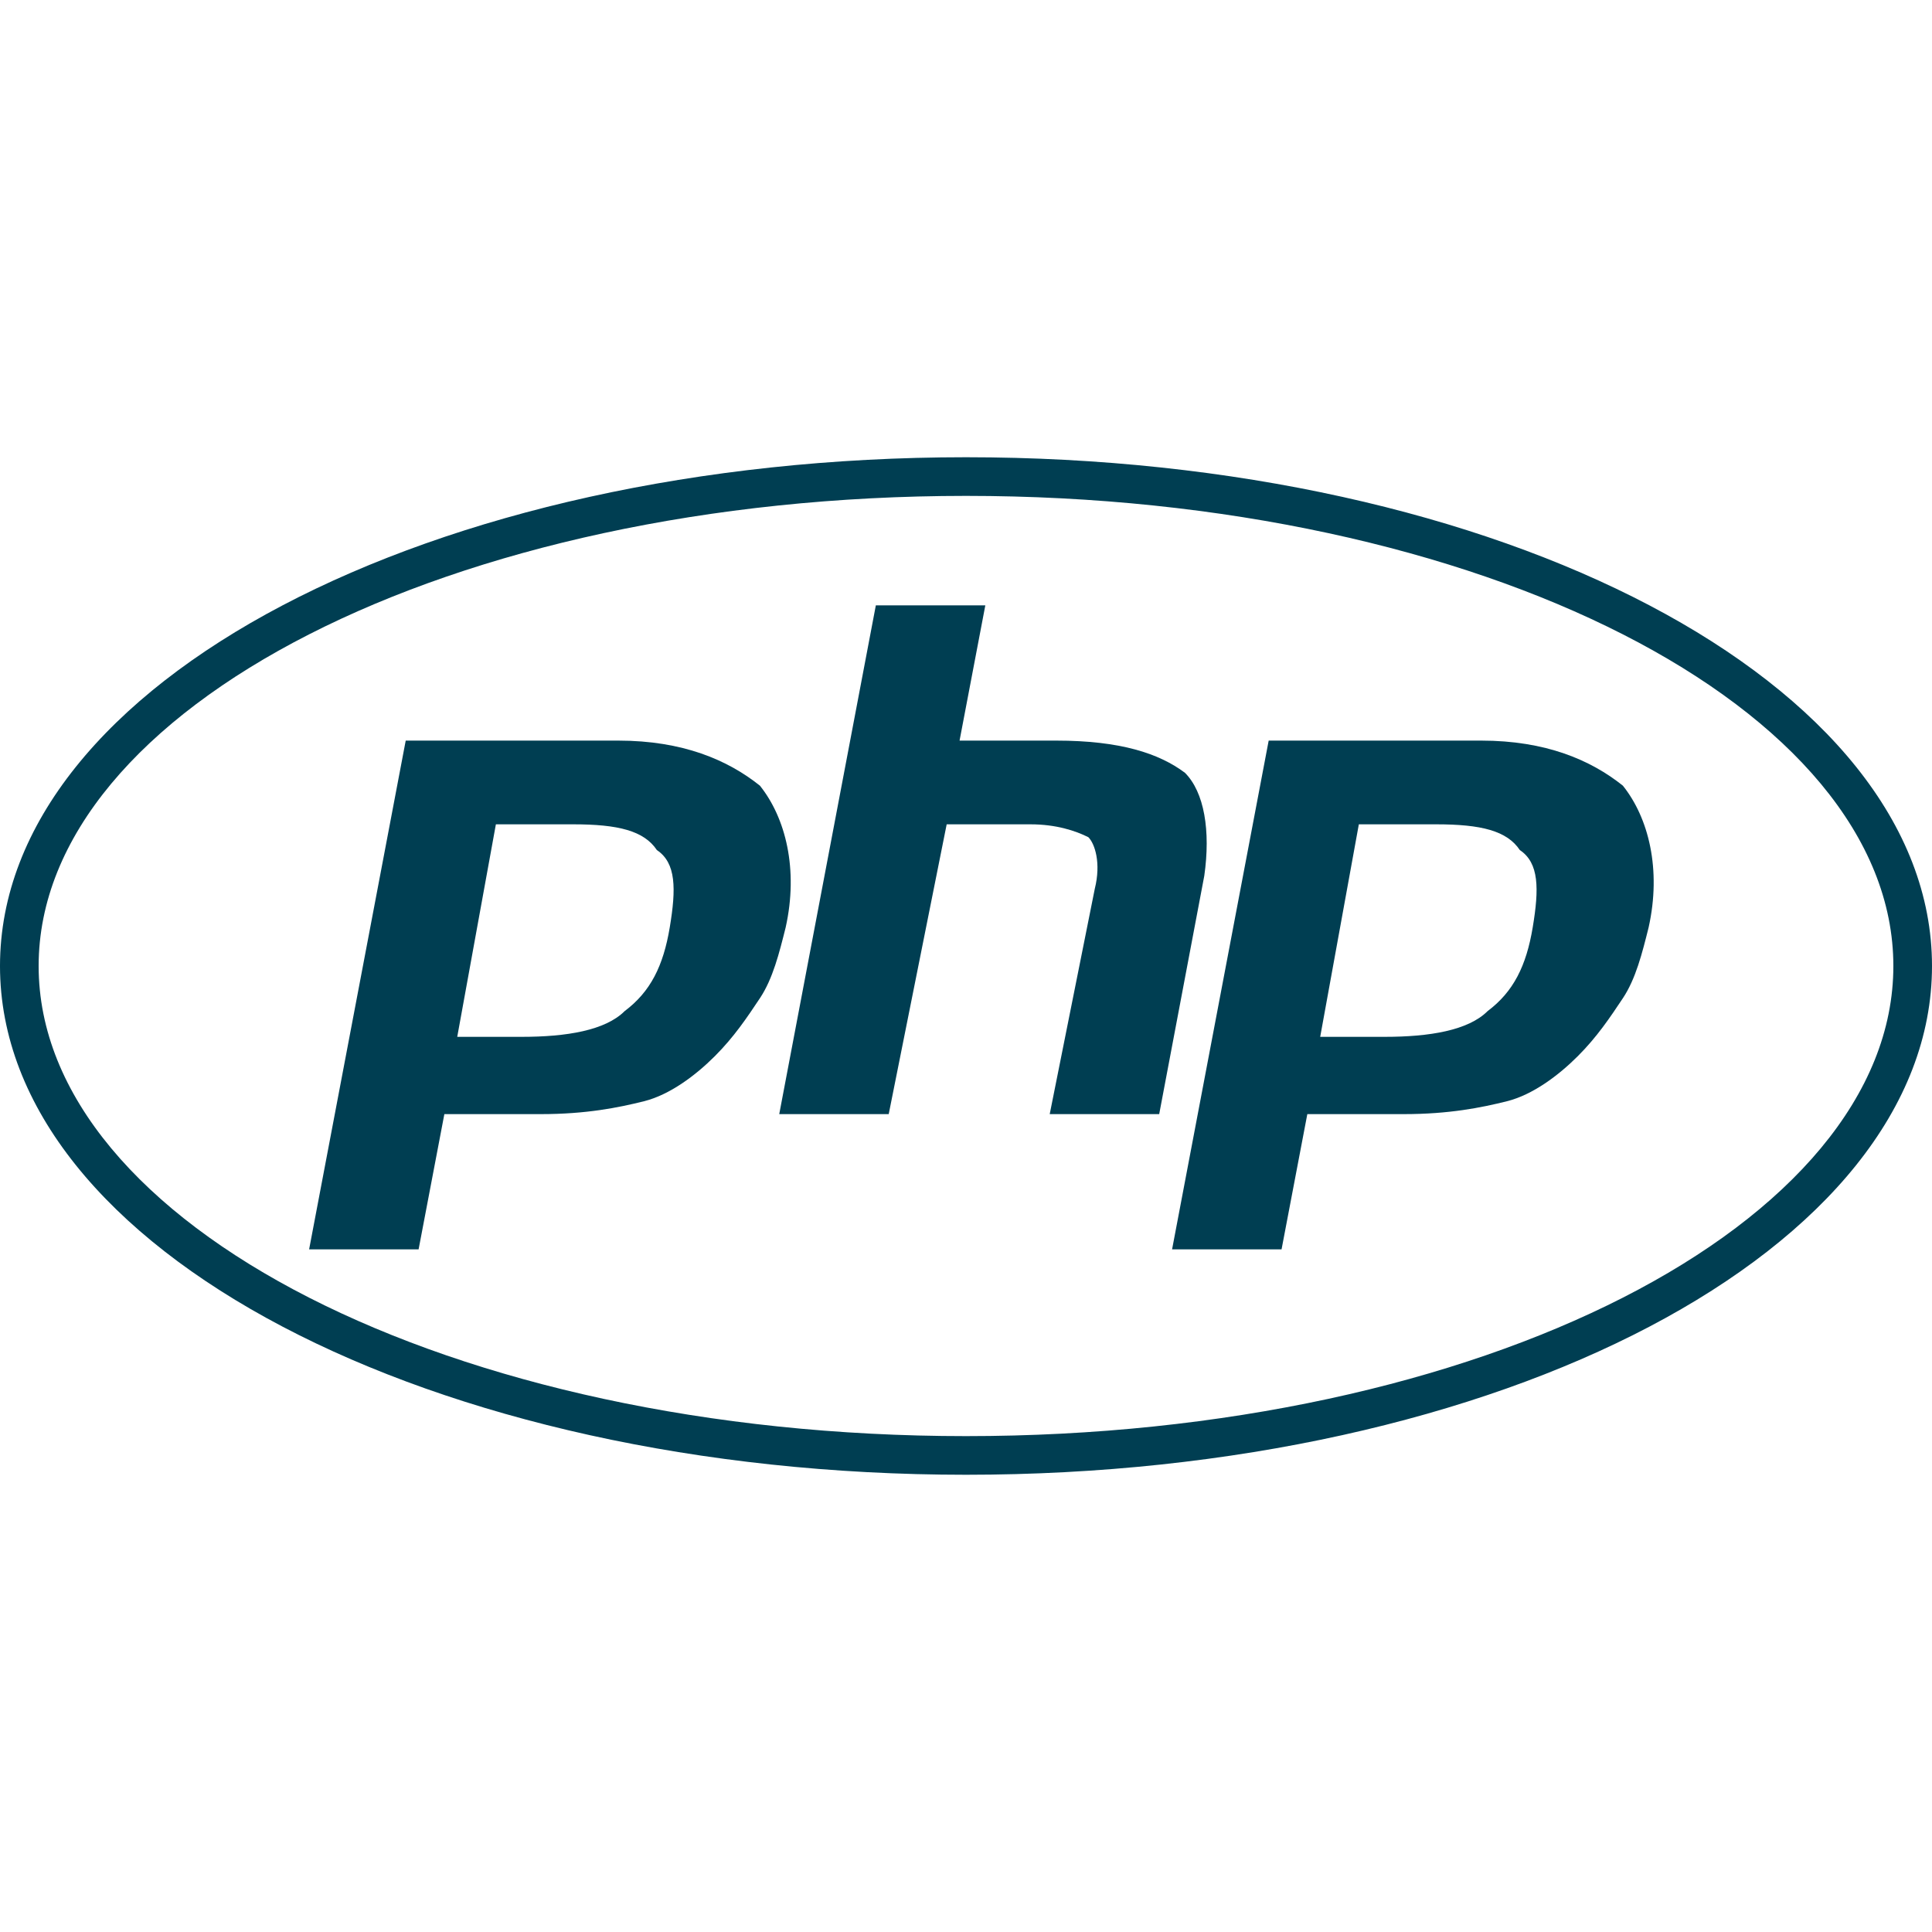
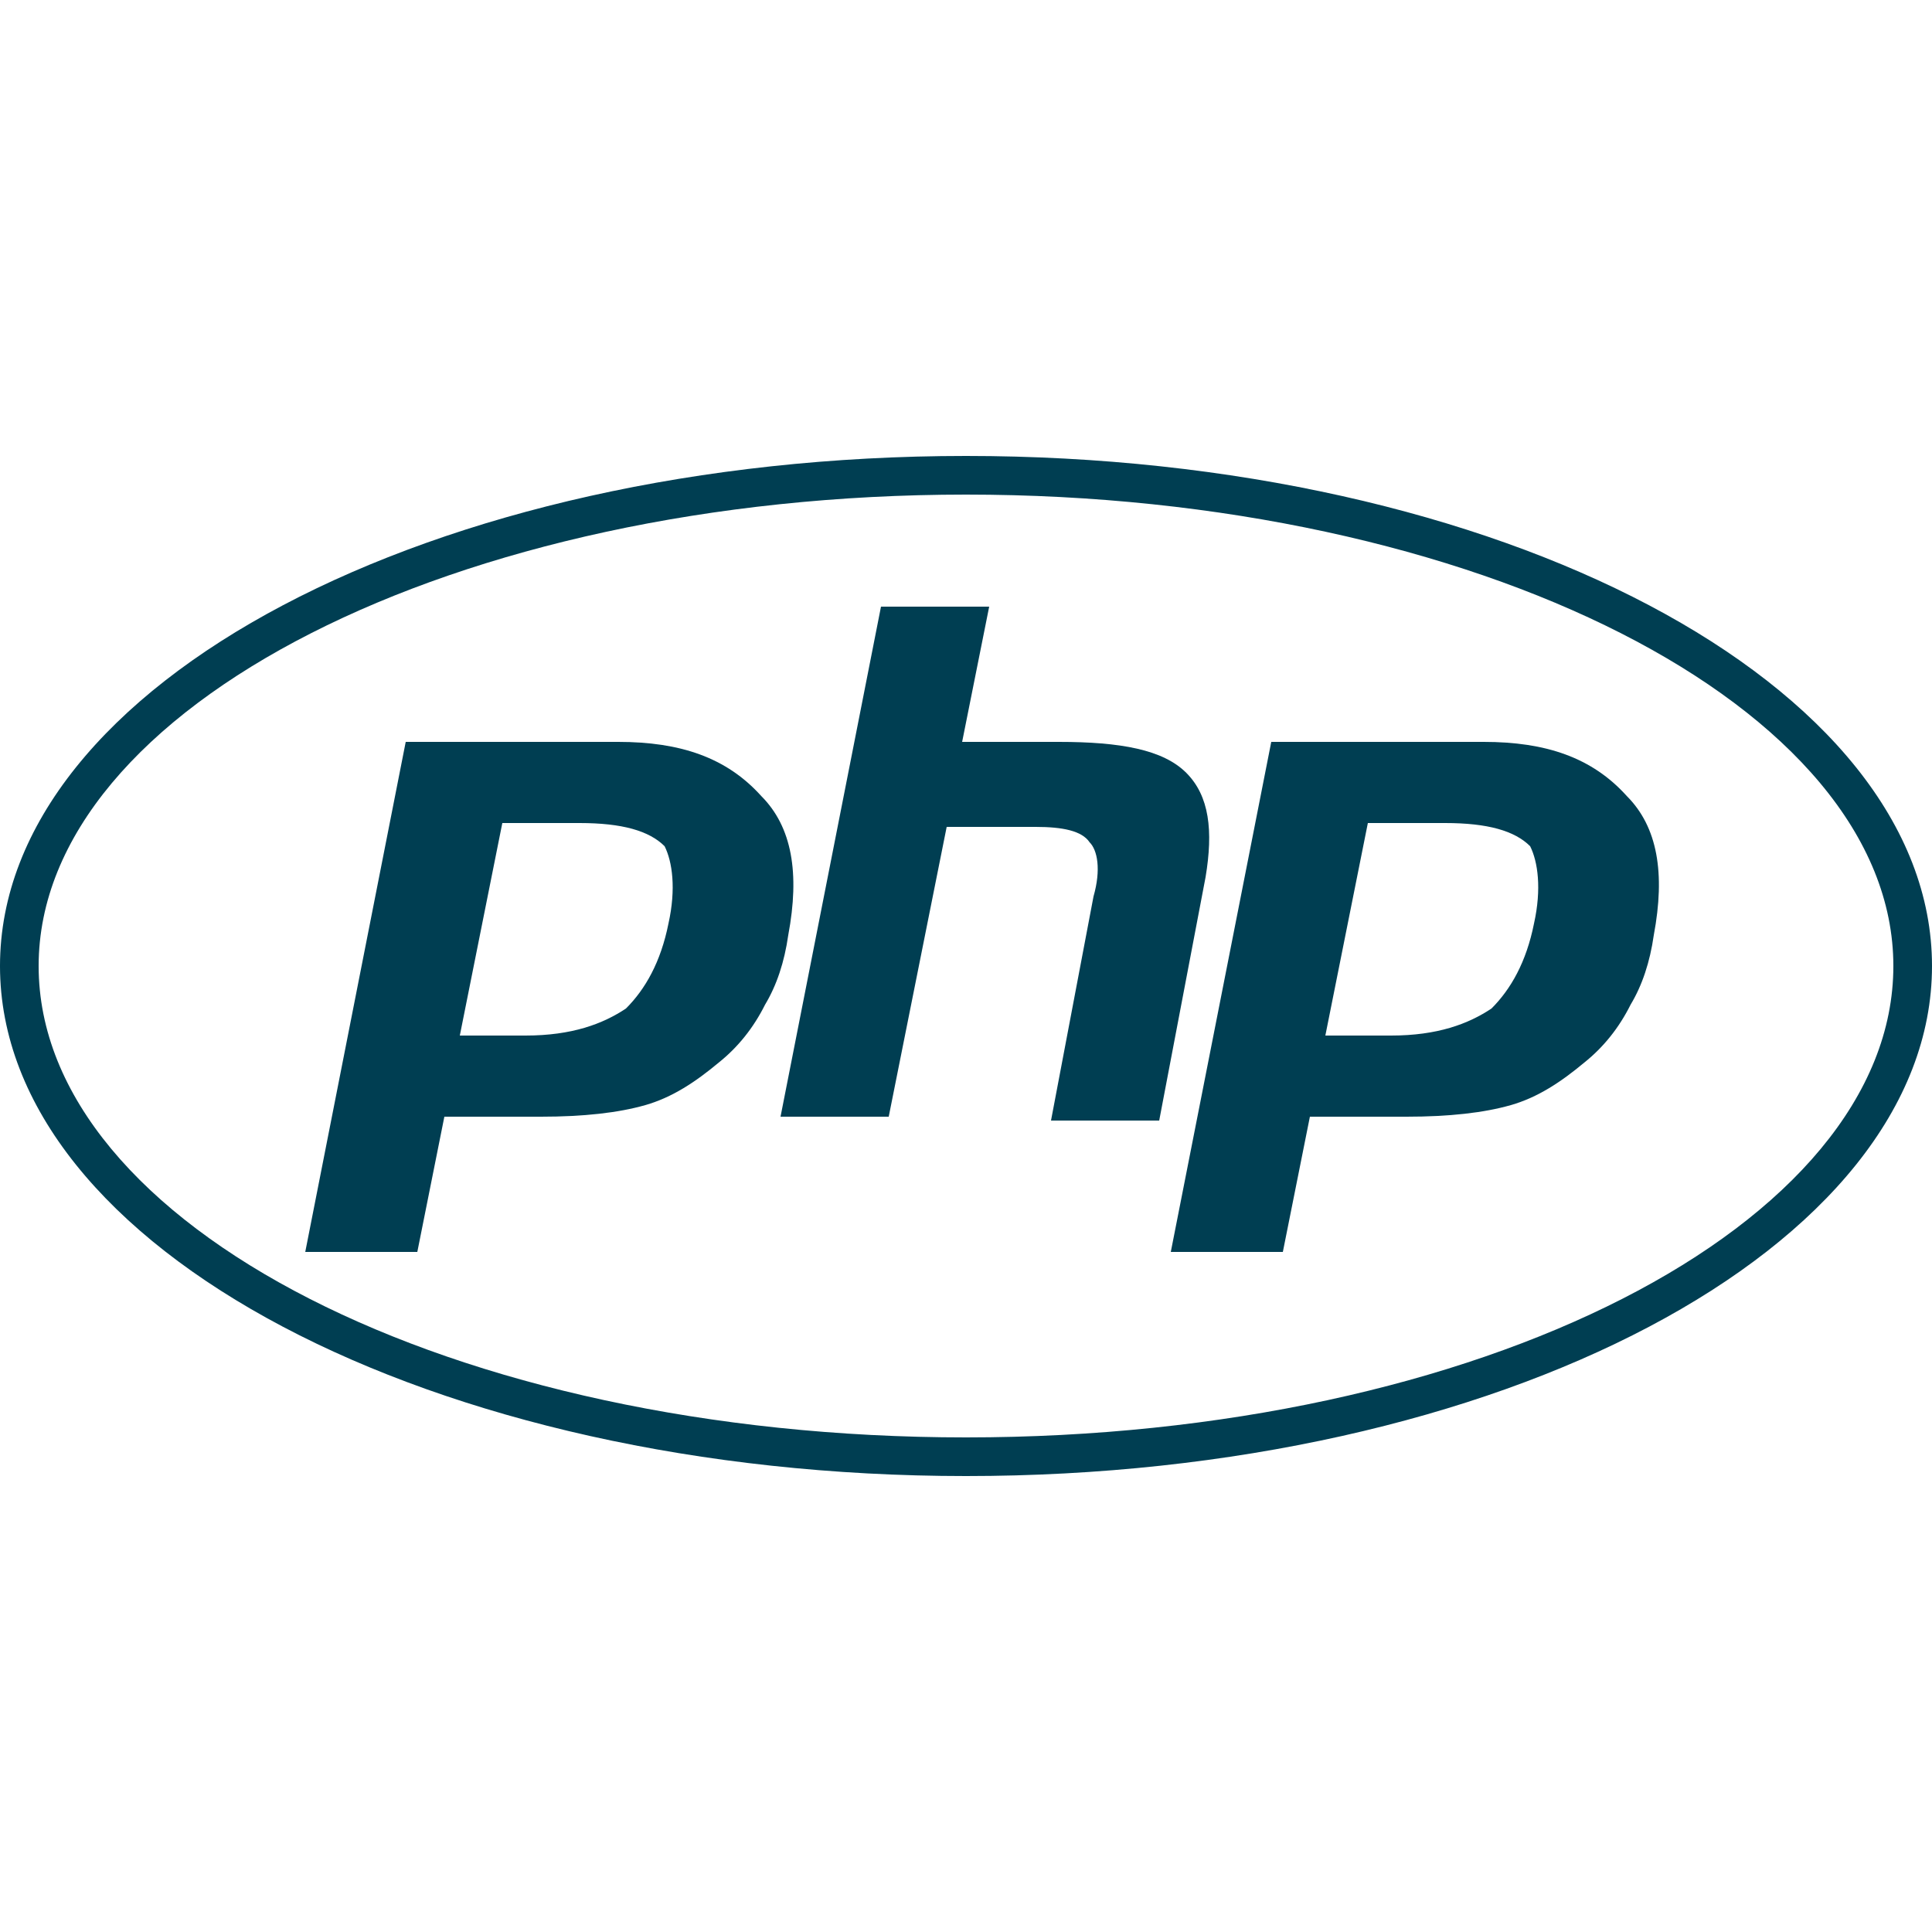
- <svg xmlns="http://www.w3.org/2000/svg" version="1.1" id="Capa_1" x="0px" y="0px" viewBox="0 0 30 30" style="enable-background:new 0 0 30 30;" xml:space="preserve">
+ <svg xmlns="http://www.w3.org/2000/svg" version="1.1" id="Capa_1" x="0px" y="0px" viewBox="0 0 50 50" style="enable-background:new 0 0 50 50;" xml:space="preserve">
  <style type="text/css">
	.st0{fill:#003E52;}
</style>
  <g>
-     <path class="st0" d="M15,7.1C6.7,7.1,0,10.6,0,15s6.7,7.9,15,7.9s15-3.5,15-7.9S23.3,7.1,15,7.1z M15,22.3C7,22.3,0.6,19,0.6,15   C0.6,11,7,7.7,15,7.7S29.4,11,29.4,15S23,22.3,15,22.3z" />
+     <path class="st0" d="M25,11.8C11.2,11.8,0,17.7,0,25s11.2,13.2,25,13.2S50,32.3,50,25S38.8,11.8,25,11.8z M25,37.2   C11.7,37.2,1,31.7,1,25c0-6.7,10.8-12.2,24-12.2S49,18.3,49,25S38.3,37.2,25,37.2z" />
    <g id="g3478">
-       <path class="st0" d="M9.6,11.5H6.3l-1.5,7.9h1.7l0.4-2.1h1.5c0.7,0,1.2-0.1,1.6-0.2c0.4-0.1,0.8-0.4,1.1-0.7    c0.3-0.3,0.5-0.6,0.7-0.9c0.2-0.3,0.3-0.7,0.4-1.1c0.2-0.9,0-1.7-0.4-2.2C11.3,11.8,10.6,11.5,9.6,11.5z M10.4,14.4    c-0.1,0.6-0.3,1-0.7,1.3c-0.3,0.3-0.9,0.4-1.6,0.4h-1l0.6-3.3h1.2c0.7,0,1.1,0.1,1.3,0.4C10.5,13.4,10.5,13.8,10.4,14.4z" />
-       <path class="st0" d="M18.7,13.6c0.1-0.7,0-1.3-0.3-1.6c-0.4-0.3-1-0.5-2-0.5h-1.5l0.4-2.1h-1.7l-1.5,7.9h1.7l0.9-4.5H16    c0.4,0,0.7,0.1,0.9,0.2c0.1,0.1,0.2,0.4,0.1,0.8l-0.7,3.5H18L18.7,13.6z" />
-       <path class="st0" d="M23,11.5L23,11.5h-3.3l-1.5,7.9h1.7l0.4-2.1h1.5c0.7,0,1.2-0.1,1.6-0.2s0.8-0.4,1.1-0.7    c0.3-0.3,0.5-0.6,0.7-0.9c0.2-0.3,0.3-0.7,0.4-1.1c0.2-0.9,0-1.7-0.4-2.2C24.7,11.8,24,11.5,23,11.5z M23.8,14.4    c-0.1,0.6-0.3,1-0.7,1.3c-0.3,0.3-0.9,0.4-1.6,0.4h-1l0.6-3.3h1.2c0.7,0,1.1,0.1,1.3,0.4C23.9,13.4,23.9,13.8,23.8,14.4z" />
+       <path class="st0" d="M16,19.2h-5.5L7.9,32.4h2.9l0.7-3.5h2.5c1.1,0,2-0.1,2.7-0.3s1.3-0.6,1.9-1.1c0.5-0.4,0.9-0.9,1.2-1.5    c0.3-0.5,0.5-1.1,0.6-1.8c0.3-1.6,0.1-2.8-0.7-3.6C18.8,19.6,17.6,19.2,16,19.2z M17.3,23.9c-0.2,1-0.6,1.7-1.1,2.2    c-0.6,0.4-1.4,0.7-2.6,0.7h-1.7l1.1-5.5h2c1.1,0,1.8,0.2,2.2,0.6C17.4,22.3,17.5,23,17.3,23.9z" />
+       <path class="st0" d="M31.2,22.7c0.2-1.2,0.1-2.1-0.5-2.7c-0.6-0.6-1.7-0.8-3.3-0.8h-2.5l0.7-3.5h-2.8l-2.6,13.2H23l1.5-7.5h2.3    c0.7,0,1.2,0.1,1.4,0.4c0.2,0.2,0.3,0.7,0.1,1.4l-1.1,5.8H30L31.2,22.7z" />
+       <path class="st0" d="M38.4,19.2L38.4,19.2h-5.5l-2.6,13.2h2.9l0.7-3.5h2.5c1.1,0,2-0.1,2.7-0.3s1.3-0.6,1.9-1.1    c0.5-0.4,0.9-0.9,1.2-1.5c0.3-0.5,0.5-1.1,0.6-1.8c0.3-1.6,0.1-2.8-0.7-3.6C41.2,19.6,40,19.2,38.4,19.2z M39.7,23.9    c-0.2,1-0.6,1.7-1.1,2.2c-0.6,0.4-1.4,0.7-2.6,0.7h-1.7l1.1-5.5h2c1.1,0,1.8,0.2,2.2,0.6C39.8,22.3,39.9,23,39.7,23.9z" />
    </g>
  </g>
</svg>
